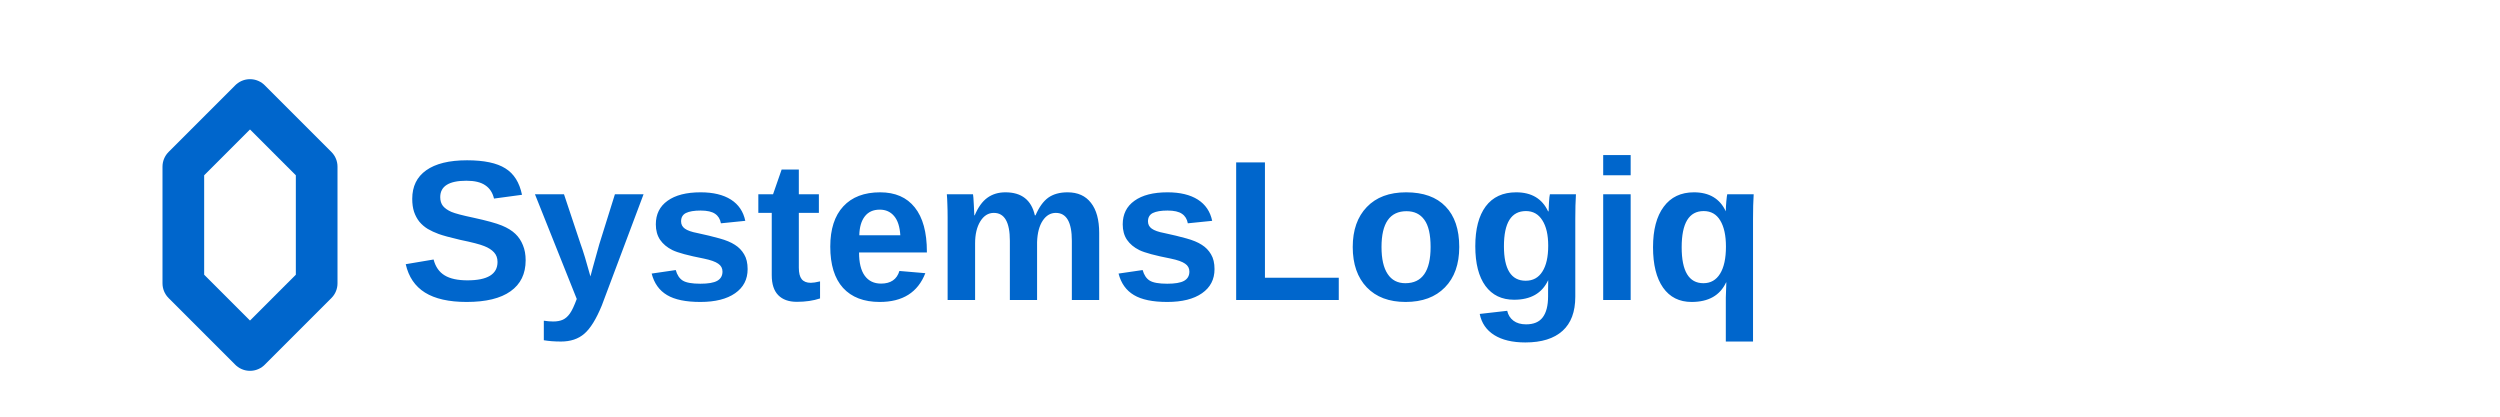
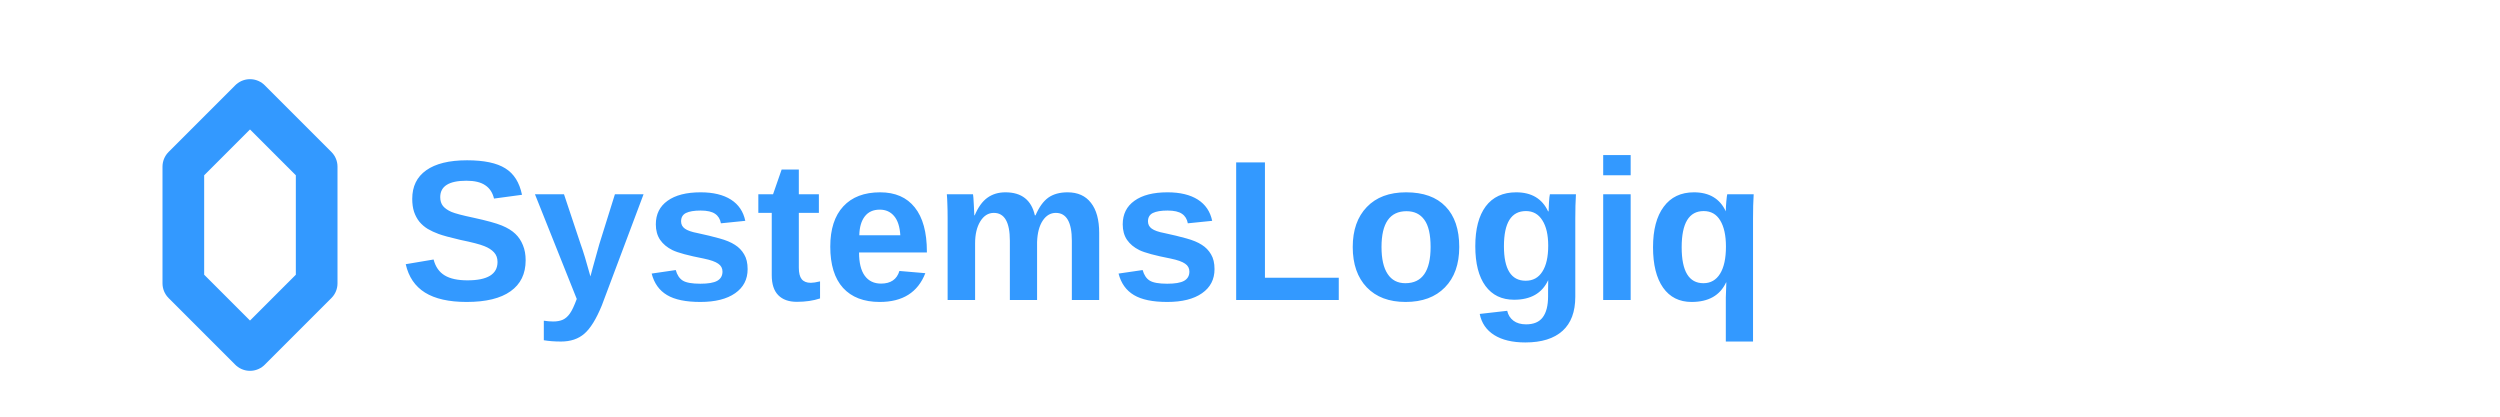
<svg xmlns="http://www.w3.org/2000/svg" width="300" height="50" viewBox="0 0 300 50" fill="none">
  <g>
-     <path d="M30 12                  C30 12, 38 20, 38 20                  L38 34                  C38 34, 30 42, 30 42                  C30 42, 22 34, 22 34                  L22 20                  C22 20, 30 12, 30 12Z" stroke="#0066CC" stroke-width="5" fill="none" stroke-linecap="round" stroke-linejoin="round" />
-     <text x="48" y="36" font-family="Arial, sans-serif" font-size="24" font-weight="bold" fill="#0066CC">
+     <path d="M30 12                  C30 12, 38 20, 38 20                  L38 34                  C38 34, 30 42, 30 42                  C30 42, 22 34, 22 34                  L22 20                  C22 20, 30 12, 30 12Z" stroke="#3399FF" stroke-width="5" fill="none" stroke-linecap="round" stroke-linejoin="round" />
+     <text x="48" y="36" font-family="Arial, sans-serif" font-size="24" font-weight="bold" fill="#3399FF">
            SystemsLogiq
        </text>
  </g>
</svg>
